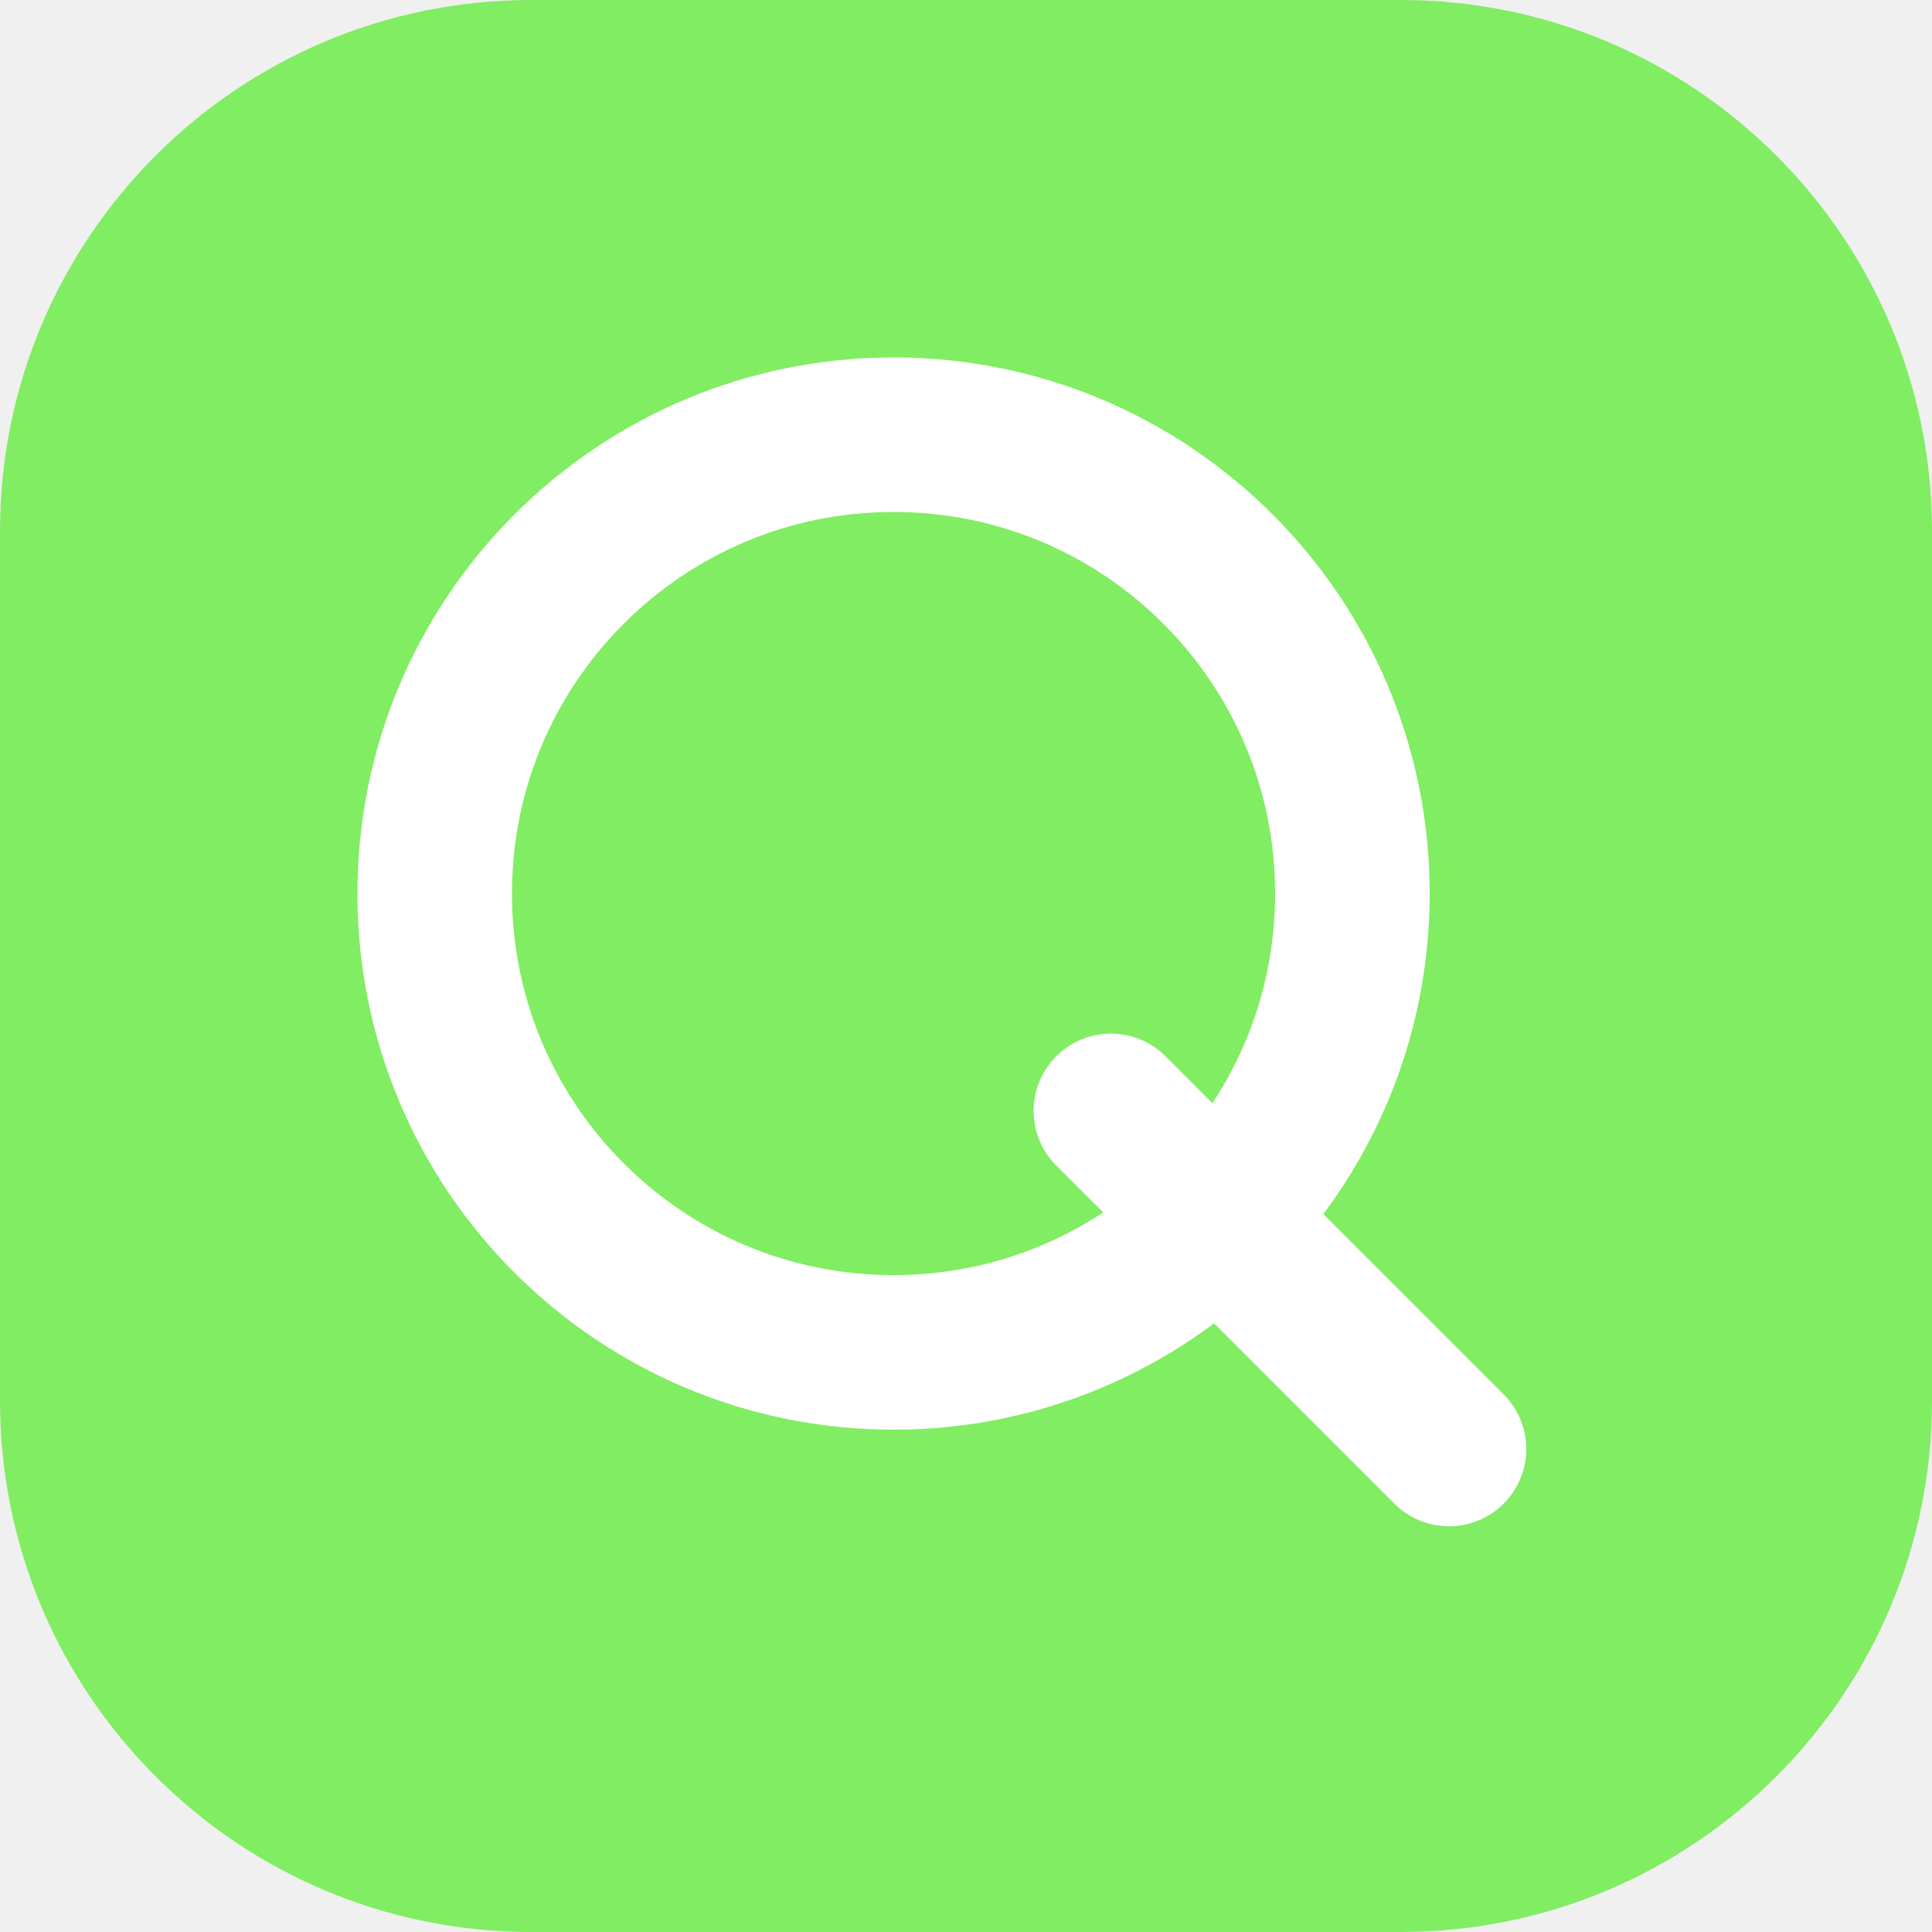
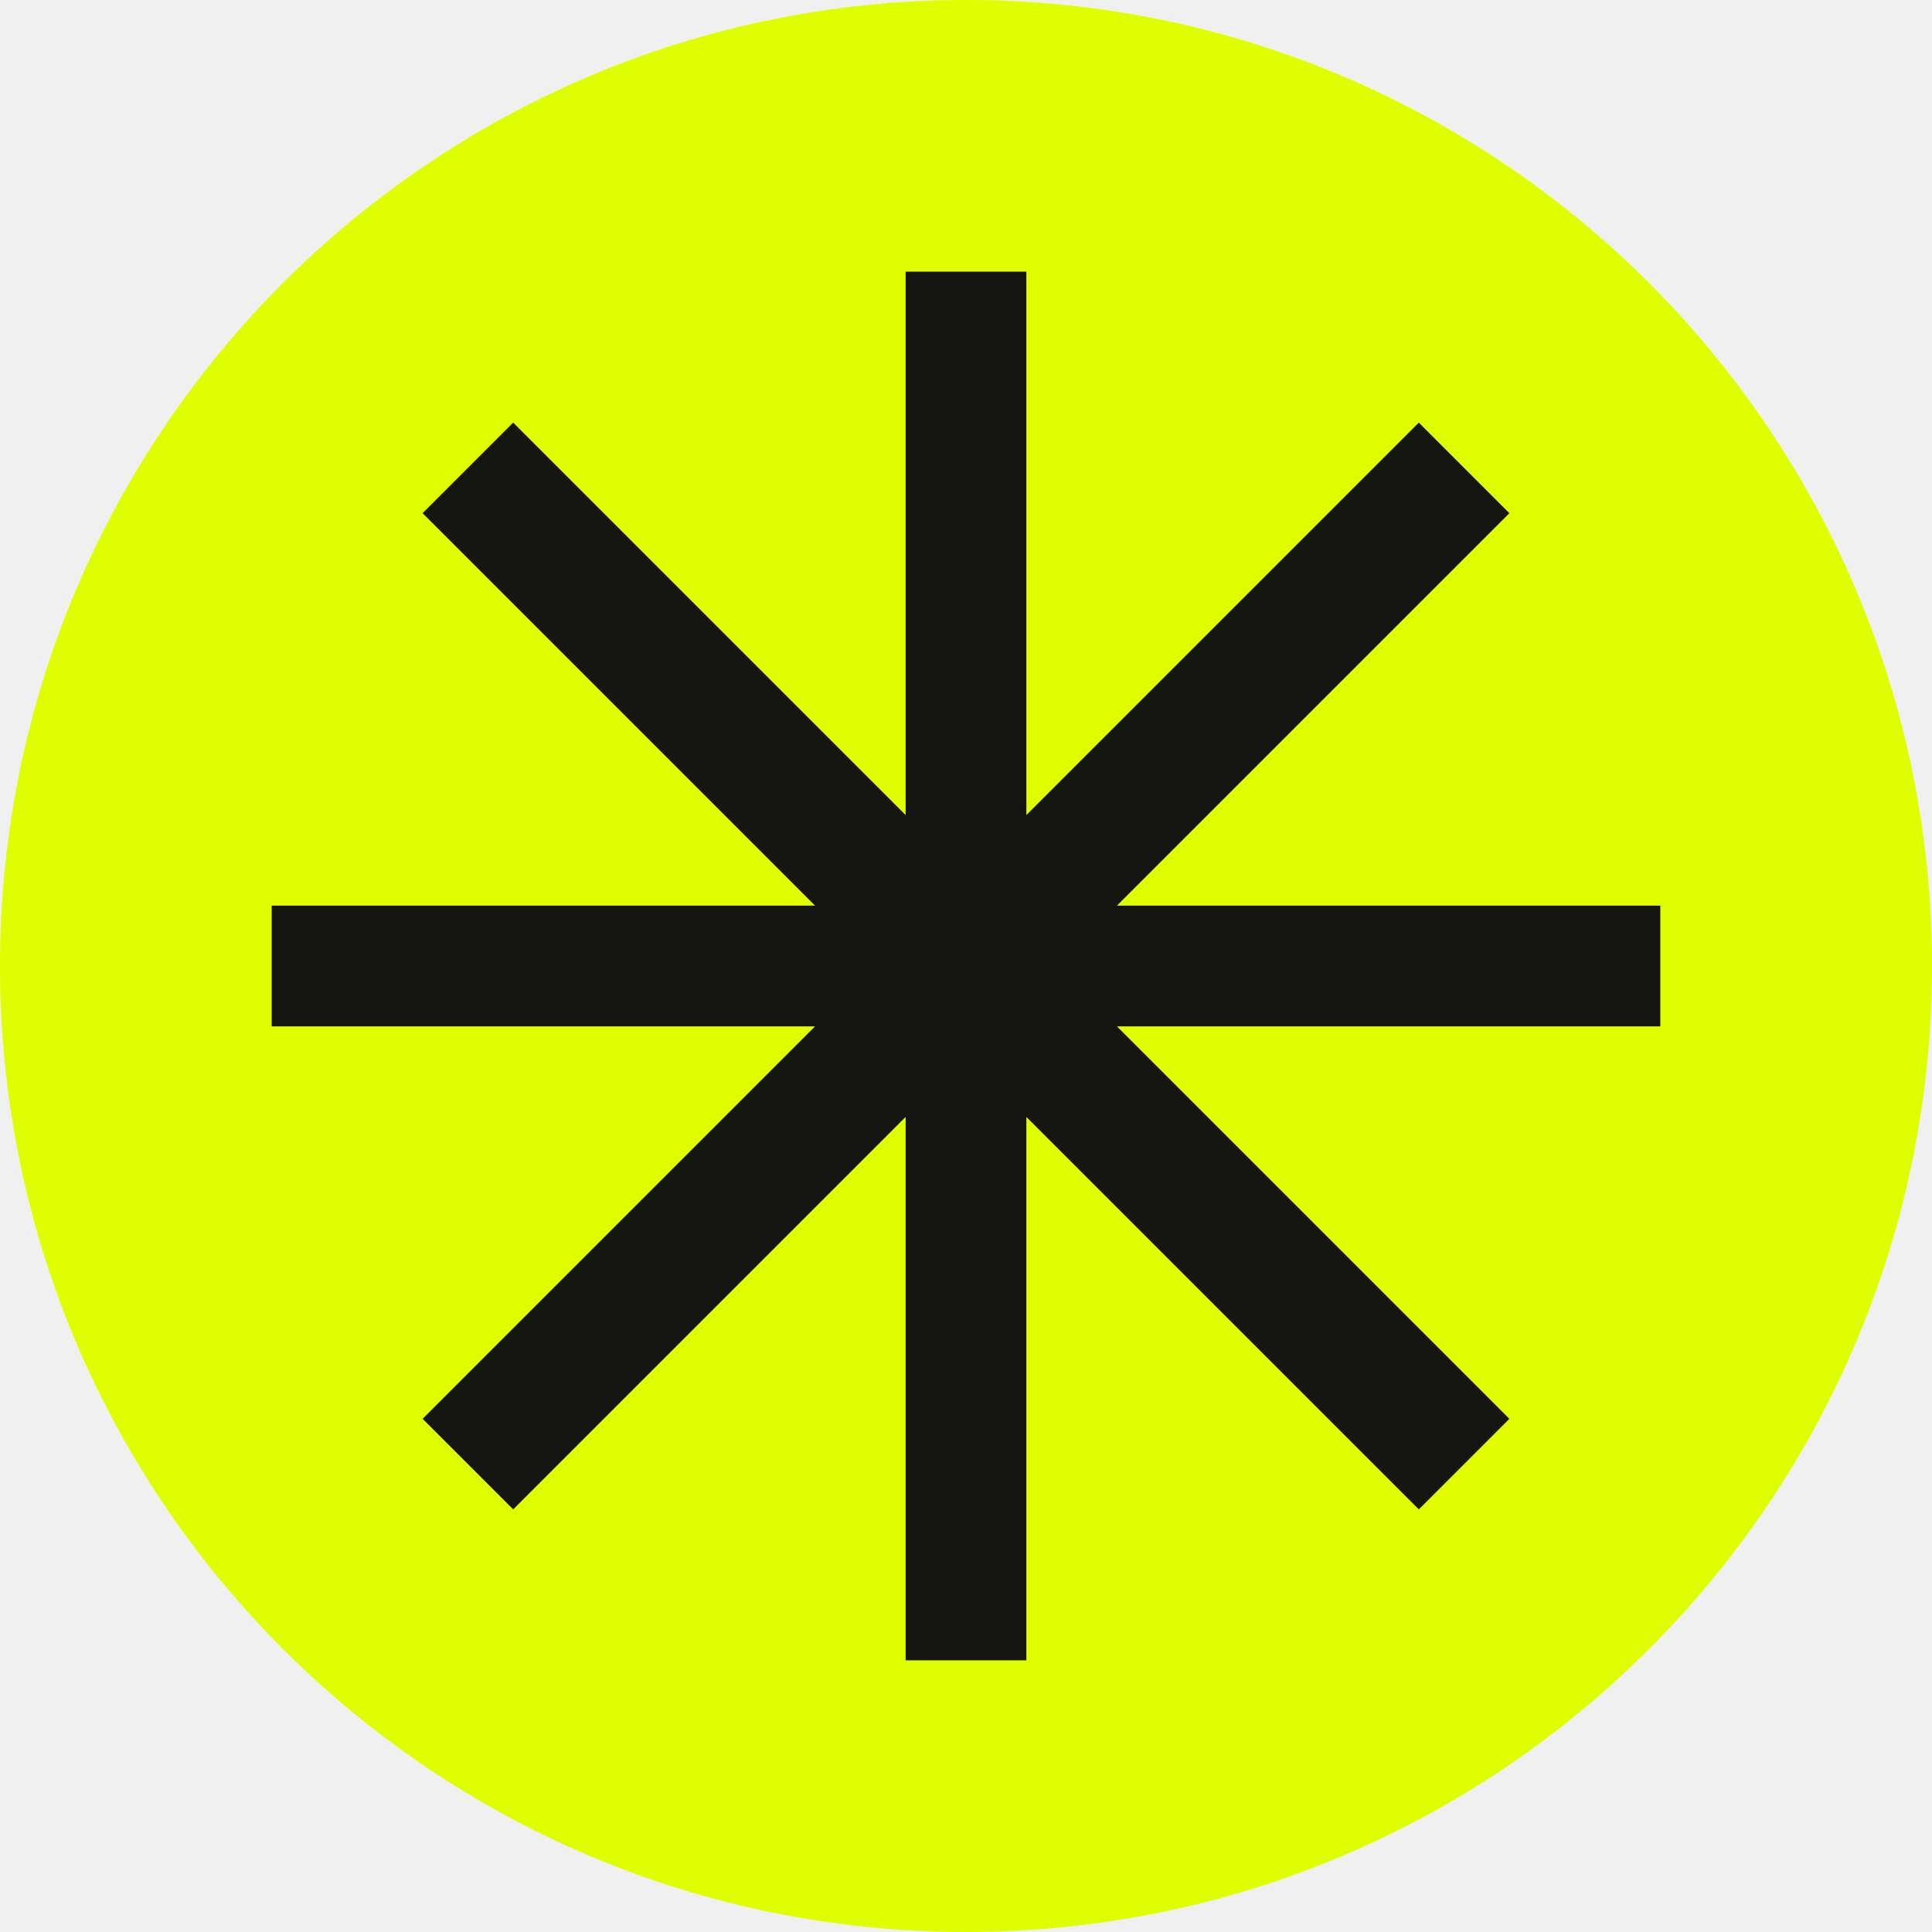
- <svg xmlns="http://www.w3.org/2000/svg" viewBox="0 0 40 40">
-   <rect width="40" height="40" rx="11" fill="#80ed62" />
-   <g fill="none" stroke="#fff" stroke-width="3.2" stroke-linecap="round">
-     <circle cx="18.5" cy="18.5" r="9.5" />
-     <path d="m23 23 7 7" />
-   </g>
+ <svg xmlns="http://www.w3.org/2000/svg" viewBox="0 0 64 64">
+   <rect width="64" height="64" rx="32" fill="#dfff00" />
+   <path d="M30 9h4v18l13-13 3 3-13 13h18v4H37l13 13-3 3-13-13v18h-4V37L17 50l-3-3 13-13H9v-4h18L14 17l3-3 13 13z" fill="#151611" />
</svg>
